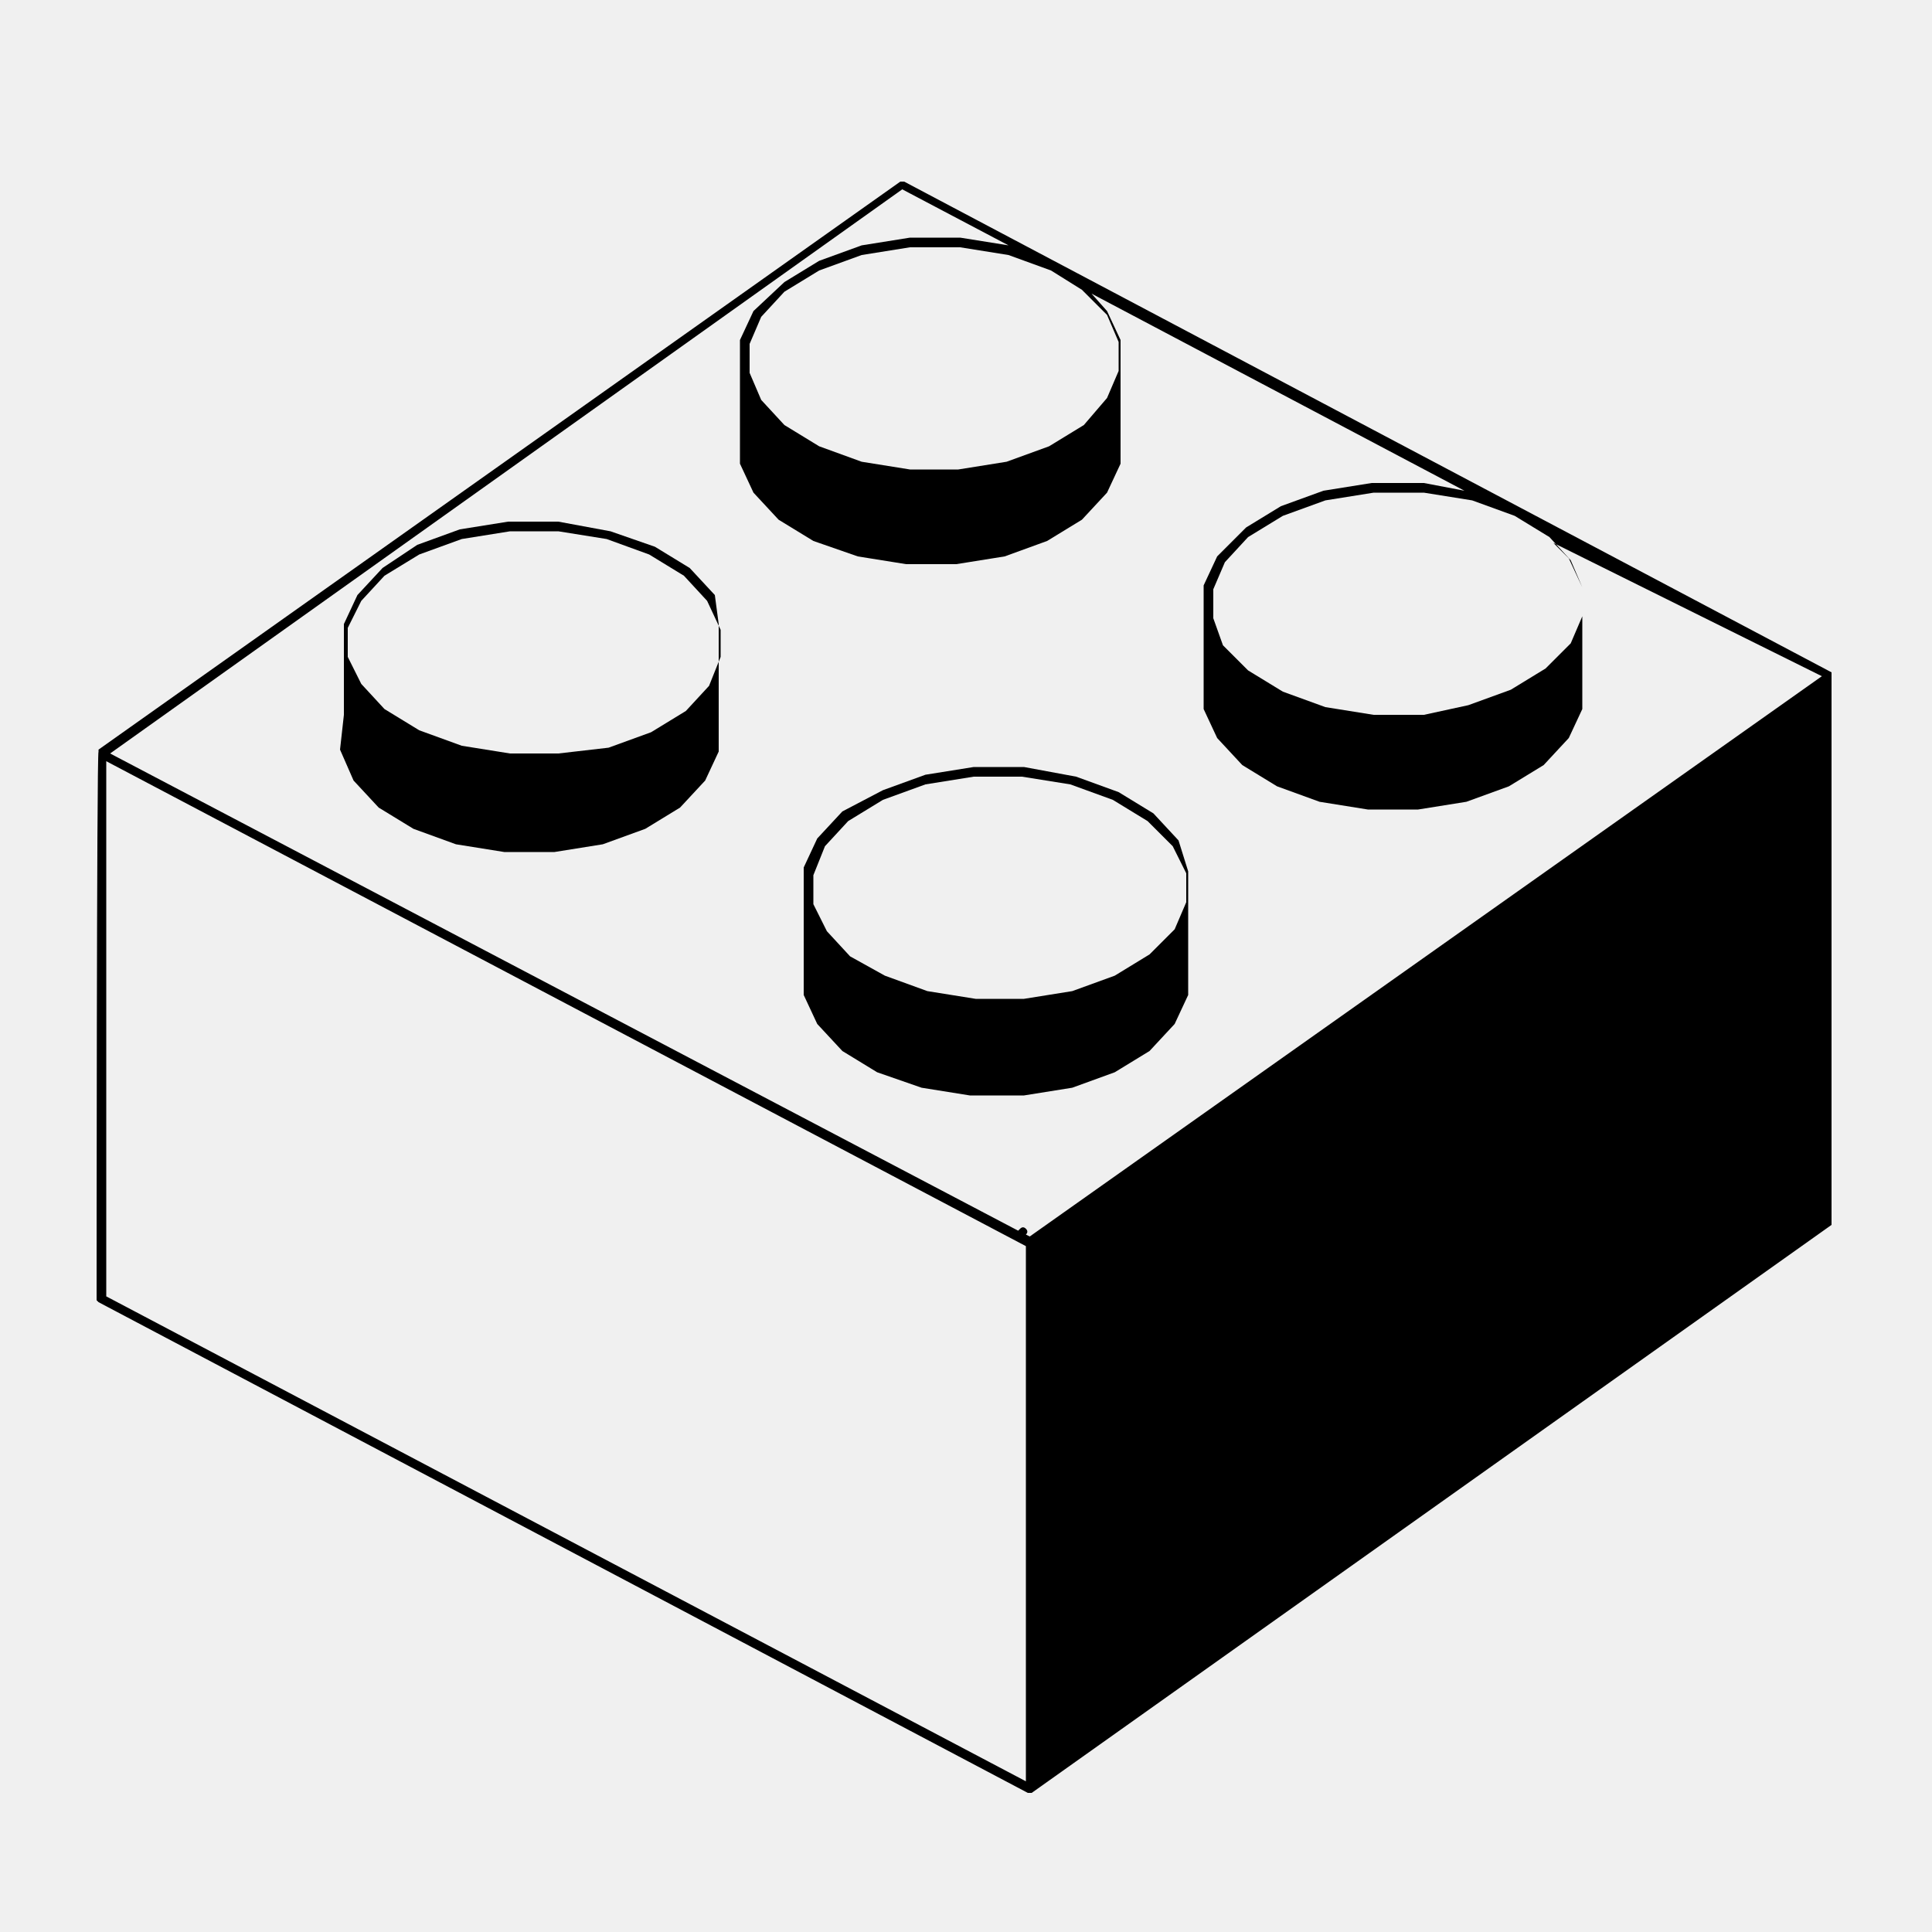
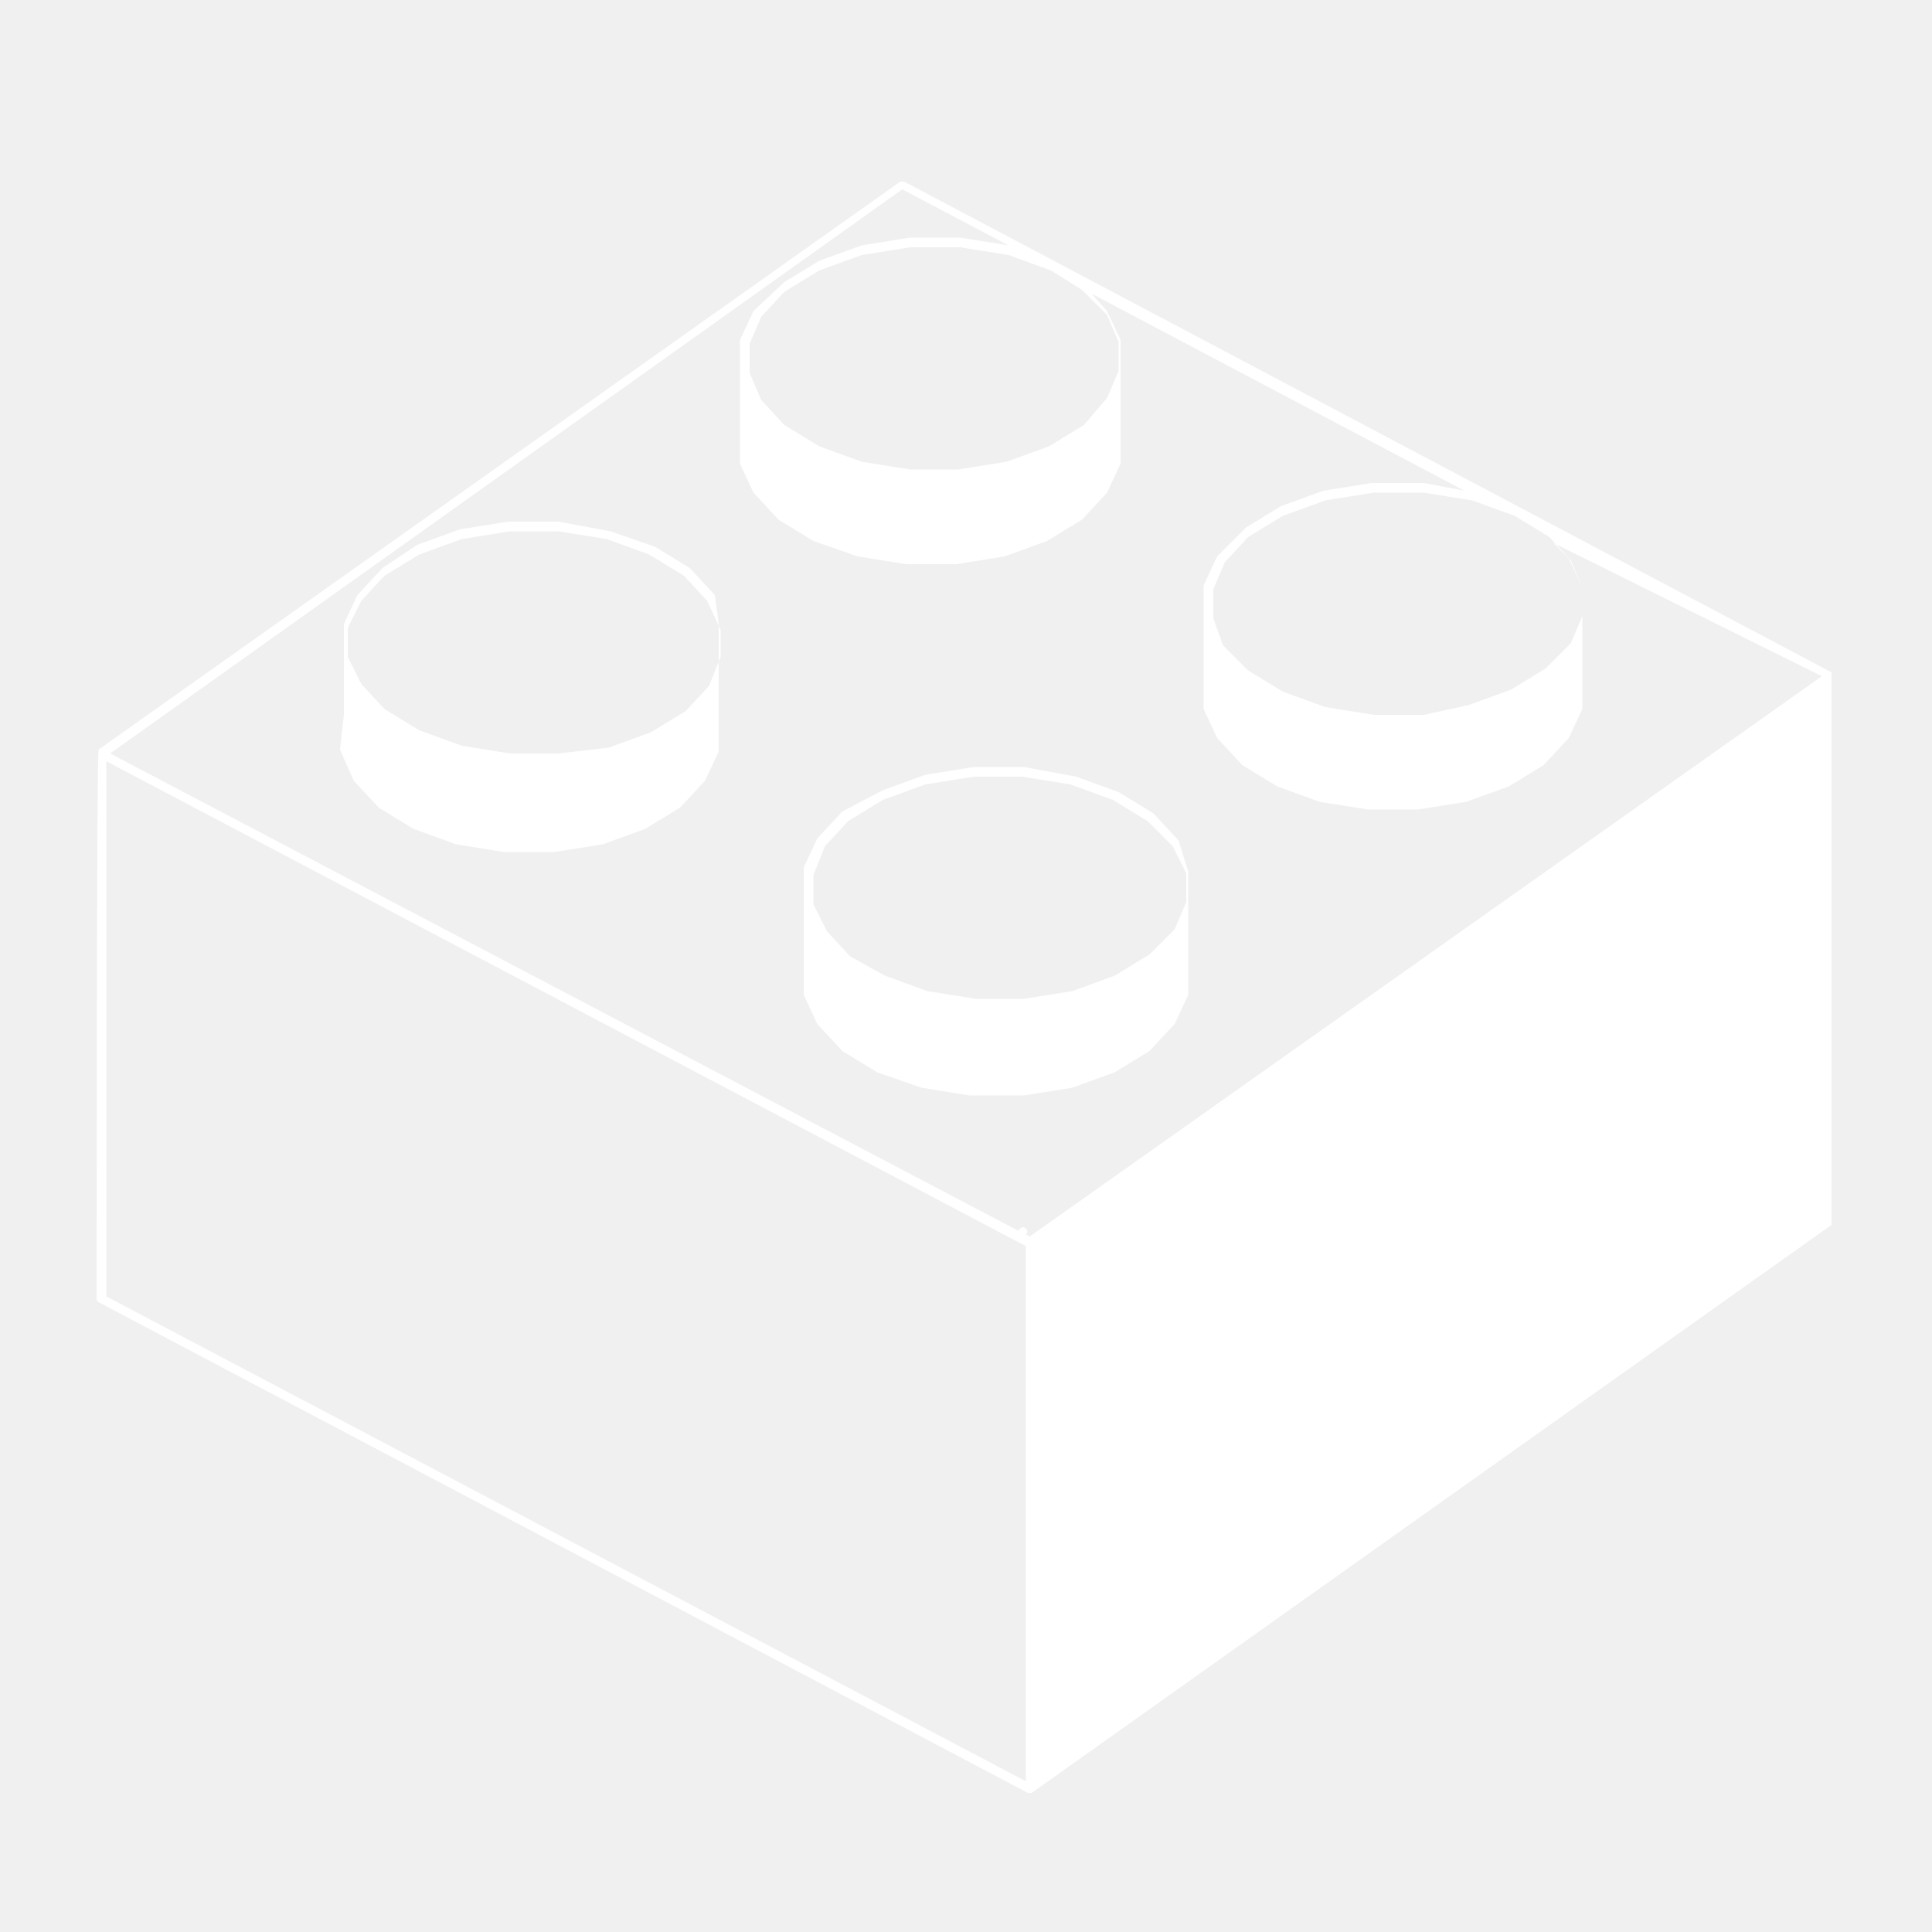
<svg xmlns="http://www.w3.org/2000/svg" version="1.1" id="Layer_1" x="0px" y="0px" viewBox="0 0 100 100" style="enable-background:new 0 0 100 100;" xml:space="preserve">
-   <path d="M5,67.2C5,67.2,5,67.2,5,67.2c0,0.1,0,0.1,0,0.1c0,0,0,0,0.1,0.1c0,0,0,0,0,0l48.1,25.4c0,0,0.1,0,0.1,0c0,0,0.1,0,0.1,0  c0,0,0,0,0,0l41.4-29.4c0,0,0,0,0,0c0,0,0,0,0-0.1c0,0,0-0.1,0-0.1c0,0,0,0,0,0V34.9c0,0,0,0,0,0c0,0,0,0,0-0.1c0,0,0,0,0,0  c0,0,0,0,0,0c0,0,0,0,0,0c0,0,0,0,0,0l-48-25.4c0,0,0,0,0,0c0,0-0.1,0-0.1,0c0,0-0.1,0-0.1,0c0,0,0,0,0,0L5.1,38.8c0,0,0,0,0,0  c0,0,0,0,0,0c0,0,0,0,0,0c0,0,0,0,0,0c0,0,0,0,0,0.1c0,0,0,0,0,0C5,39,5,67.2,5,67.2z M46.7,9.8l5.5,2.9c0,0,0,0,0,0c0,0,0,0,0,0  l-2.5-0.4c0,0,0,0,0,0c0,0,0,0,0,0c0,0,0,0,0,0l-2.6,0c0,0,0,0,0,0c0,0,0,0,0,0l-2.5,0.4c0,0,0,0,0,0c0,0,0,0,0,0l-2.2,0.8  c0,0,0,0,0,0c0,0,0,0,0,0l-1.8,1.1c0,0,0,0,0,0c0,0,0,0,0,0L39,16.1c0,0,0,0,0,0c0,0,0,0,0,0l-0.7,1.5c0,0,0,0,0,0.1c0,0,0,0,0,0  l0,1.6l0,3.1c0,0,0,0,0,0c0,0,0,0,0,0l0,1.6c0,0,0,0,0,0c0,0,0,0,0,0l0.7,1.5c0,0,0,0,0,0c0,0,0,0,0,0l1.3,1.4c0,0,0,0,0,0  c0,0,0,0,0,0l1.8,1.1c0,0,0,0,0,0c0,0,0,0,0,0l2.3,0.8c0,0,0,0,0,0c0,0,0,0,0,0l2.5,0.4c0,0,0,0,0,0l0,0h2.6l0,0c0,0,0,0,0,0  l2.5-0.4c0,0,0,0,0,0c0,0,0,0,0,0l2.2-0.8c0,0,0,0,0,0c0,0,0,0,0,0l1.8-1.1c0,0,0,0,0,0c0,0,0,0,0,0l1.3-1.4c0,0,0,0,0,0  c0,0,0,0,0,0l0.7-1.5c0,0,0,0,0,0c0,0,0,0,0,0v-4.7v-1.6c0,0,0,0,0,0c0,0,0,0,0-0.1l-0.7-1.5c0,0,0,0,0,0c0,0,0,0,0,0l-0.8-0.9  l19.3,10.2L73.7,25c0,0,0,0,0,0s0,0,0,0H71c0,0,0,0,0,0s0,0,0,0l-2.5,0.4c0,0,0,0,0,0c0,0,0,0,0,0l-2.2,0.8c0,0,0,0,0,0c0,0,0,0,0,0  l-1.8,1.1c0,0,0,0,0,0c0,0,0,0,0,0L63,28.8c0,0,0,0,0,0c0,0,0,0,0,0l-0.7,1.5c0,0,0,0,0,0c0,0,0,0,0,0V32v3.1v1.6c0,0,0,0,0,0  c0,0,0,0,0,0l0.7,1.5c0,0,0,0,0,0c0,0,0,0,0,0l1.3,1.4c0,0,0,0,0,0c0,0,0,0,0,0l1.8,1.1c0,0,0,0,0,0c0,0,0,0,0,0l2.2,0.8  c0,0,0,0,0,0c0,0,0,0,0,0l2.5,0.4c0,0,0,0,0,0l0,0h2.6l0,0c0,0,0,0,0,0l2.5-0.4c0,0,0,0,0,0c0,0,0,0,0,0l2.2-0.8c0,0,0,0,0,0  c0,0,0,0,0,0l1.8-1.1c0,0,0,0,0,0c0,0,0,0,0,0l1.3-1.4c0,0,0,0,0,0c0,0,0,0,0,0l0.7-1.5c0,0,0,0,0,0c0,0,0,0,0,0V32l0,0c0,0,0,0,0,0  l0-1.6c0,0,0,0,0,0c0,0,0,0,0,0l-0.7-1.5c0,0,0,0,0,0c0,0,0,0,0,0l-0.8-0.8L94.3,35L53.3,64l-0.2-0.1c0.1-0.1,0.1-0.2,0-0.3  c-0.1-0.1-0.2-0.1-0.3,0l-0.1,0.1c0,0,0,0,0,0L5.7,39L46.7,9.8z M57.3,16.3l0.6,1.4v1.5l-0.6,1.4L56.1,22l-1.8,1.1l-2.2,0.8  l-2.5,0.4l-2.5,0l-2.5-0.4l-2.2-0.8l-1.8-1.1l-1.2-1.3l-0.6-1.4l0-1.5l0.6-1.4l1.2-1.3l1.8-1.1l2.2-0.8l2.5-0.4l2.6,0l2.5,0.4  l2.2,0.8L56,15L57.3,16.3z M81.3,29l0.6,1.4l0,1.5l-0.6,1.4l-1.3,1.3l-1.8,1.1l-2.2,0.8L73.7,37l-2.6,0l-2.5-0.4l-2.2-0.8l-1.8-1.1  l-1.3-1.3L62.8,32v-1.5l0.6-1.4l1.2-1.3l1.8-1.1l2.2-0.8l2.5-0.4h2.6l2.5,0.4l2.2,0.8l1.8,1.1L81.3,29z M5.5,39.4l47.6,25.1v27.7  L5.5,67.1V39.4z" />
-   <path d="M17.6,38.8C17.6,38.8,17.6,38.8,17.6,38.8l0.7,1.6c0,0,0,0,0,0c0,0,0,0,0,0l1.3,1.4c0,0,0,0,0,0c0,0,0,0,0,0l1.8,1.1  c0,0,0,0,0,0c0,0,0,0,0,0l2.2,0.8c0,0,0,0,0,0c0,0,0,0,0,0l2.5,0.4c0,0,0,0,0,0l0,0h2.6l0,0c0,0,0,0,0,0l2.5-0.4c0,0,0,0,0,0  c0,0,0,0,0,0l2.2-0.8c0,0,0,0,0,0c0,0,0,0,0,0l1.8-1.1c0,0,0,0,0,0c0,0,0,0,0,0l1.3-1.4c0,0,0,0,0,0c0,0,0,0,0,0l0.7-1.5  c0,0,0,0,0,0c0,0,0,0,0,0V34v-1.6c0,0,0,0,0,0c0,0,0,0,0-0.1L37,30.8c0,0,0,0,0,0c0,0,0,0,0,0l-1.3-1.4c0,0,0,0,0,0c0,0,0,0,0,0  l-1.8-1.1c0,0,0,0,0,0c0,0,0,0,0,0l-2.3-0.8c0,0,0,0,0,0c0,0,0,0,0,0L28.9,27c0,0,0,0,0,0s0,0,0,0h-2.6c0,0,0,0,0,0c0,0,0,0,0,0  l-2.5,0.4c0,0,0,0,0,0c0,0,0,0,0,0l-2.2,0.8c0,0,0,0,0,0c0,0,0,0,0,0l-1.8,1.2c0,0,0,0,0,0c0,0,0,0,0,0l-1.3,1.4c0,0,0,0,0,0  c0,0,0,0,0,0l-0.7,1.5c0,0,0,0,0,0c0,0,0,0,0,0v1.6v3.1L17.6,38.8C17.6,38.8,17.6,38.8,17.6,38.8z M18.7,31.1l1.2-1.3l1.8-1.1  l2.2-0.8l2.5-0.4h2.5l2.5,0.4l2.2,0.8l1.8,1.1l1.2,1.3l0.7,1.5V34l-0.6,1.5l-1.2,1.3l-1.8,1.1l-2.2,0.8L28.9,39h-2.5l-2.5-0.4  l-2.2-0.8l-1.8-1.1l-1.2-1.3L18,34v-1.5L18.7,31.1z" />
-   <path d="M41.6,51.5l0.7,1.5c0,0,0,0,0,0c0,0,0,0,0,0l1.3,1.4c0,0,0,0,0,0c0,0,0,0,0,0l1.8,1.1c0,0,0,0,0,0c0,0,0,0,0,0l2.3,0.8  c0,0,0,0,0,0c0,0,0,0,0,0l2.5,0.4c0,0,0,0,0,0l0,0H53l0,0c0,0,0,0,0,0l2.5-0.4c0,0,0,0,0,0c0,0,0,0,0,0l2.2-0.8c0,0,0,0,0,0  c0,0,0,0,0,0l1.8-1.1c0,0,0,0,0,0c0,0,0,0,0,0l1.3-1.4c0,0,0,0,0,0c0,0,0,0,0,0l0.7-1.5c0,0,0,0,0,0c0,0,0,0,0,0v-4.7v-1.6  c0,0,0,0,0,0c0,0,0,0,0-0.1L61,43.5c0,0,0,0,0,0c0,0,0,0,0,0l-1.3-1.4c0,0,0,0,0,0c0,0,0,0,0,0l-1.8-1.1c0,0,0,0,0,0c0,0,0,0,0,0  l-2.2-0.8c0,0,0,0,0,0c0,0,0,0,0,0L53,39.7c0,0,0,0,0,0c0,0,0,0,0,0h-2.6c0,0,0,0,0,0c0,0,0,0,0,0l-2.5,0.4c0,0,0,0,0,0c0,0,0,0,0,0  l-2.2,0.8c0,0,0,0,0,0c0,0,0,0,0,0L43.6,42c0,0,0,0,0,0c0,0,0,0,0,0l-1.3,1.4c0,0,0,0,0,0c0,0,0,0,0,0l-0.7,1.5c0,0,0,0,0,0  c0,0,0,0,0,0v1.6v3.1L41.6,51.5C41.6,51.5,41.6,51.5,41.6,51.5C41.6,51.5,41.6,51.5,41.6,51.5z M42.7,43.8l1.2-1.3l1.8-1.1l2.2-0.8  l2.5-0.4h2.5l2.5,0.4l2.2,0.8l1.8,1.1l1.3,1.3l0.7,1.4v1.5l-0.6,1.4l-1.3,1.3l-1.8,1.1l-2.2,0.8L53,51.7h-2.5L48,51.3l-2.2-0.8  L44,49.5l-1.2-1.3l-0.7-1.4v-1.5L42.7,43.8z" />
+   <style type="text/css">
+ 	.st0{fill:#FFFFFF;}
+ </style>
+   <path class="st0" d="M5,67.2L5,67.2C5,67.3,5,67.3,5,67.2c0,0.1,0,0.1,0.1,0.2l0,0l48.1,25.4h0.1h0.1l0,0l41.4-29.4l0,0  c0,0,0,0,0-0.1v-0.1l0,0V34.9l0,0c0,0,0,0,0-0.1l0,0l0,0l0,0l0,0l-48-25.4l0,0h-0.1h-0.1l0,0L5.1,38.8l0,0l0,0l0,0l0,0  c0,0,0,0,0,0.1l0,0C5,39,5,67.2,5,67.2z M46.7,9.8l5.5,2.9l0,0l0,0l-2.5-0.4l0,0l0,0l0,0h-2.6l0,0l0,0l-2.5,0.4l0,0l0,0l-2.2,0.8  l0,0l0,0l-1.8,1.1l0,0l0,0L39,16.1l0,0l0,0l-0.7,1.5c0,0,0,0,0,0.1l0,0v1.6v3.1l0,0l0,0V24l0,0l0,0l0.7,1.5l0,0l0,0l1.3,1.4l0,0l0,0  l1.8,1.1l0,0l0,0l2.3,0.8l0,0l0,0l2.5,0.4l0,0l0,0h2.6l0,0l0,0l2.5-0.4l0,0l0,0l2.2-0.8l0,0l0,0l1.8-1.1l0,0l0,0l1.3-1.4l0,0l0,0  L58,24l0,0l0,0v-4.7v-1.6l0,0c0,0,0,0,0-0.1l-0.7-1.5l0,0l0,0l-0.8-0.9l19.3,10.2L73.7,25l0,0l0,0H71l0,0l0,0l-2.5,0.4l0,0l0,0  l-2.2,0.8l0,0l0,0l-1.8,1.1l0,0l0,0L63,28.8l0,0l0,0l-0.7,1.5l0,0l0,0V32v3.1v1.6l0,0l0,0l0.7,1.5l0,0l0,0l1.3,1.4l0,0l0,0l1.8,1.1  l0,0l0,0l2.2,0.8l0,0l0,0l2.5,0.4l0,0l0,0h2.6l0,0l0,0l2.5-0.4l0,0l0,0l2.2-0.8l0,0l0,0l1.8-1.1l0,0l0,0l1.3-1.4l0,0l0,0l0.7-1.5  l0,0l0,0V32l0,0l0,0v-1.6l0,0l0,0l-0.7-1.5l0,0l0,0l-0.8-0.8L94.3,35l-41,29l-0.2-0.1c0.1-0.1,0.1-0.2,0-0.3s-0.2-0.1-0.3,0  l-0.1,0.1l0,0L5.7,39L46.7,9.8z M57.3,16.3l0.6,1.4v1.5l-0.6,1.4L56.1,22l-1.8,1.1l-2.2,0.8l-2.5,0.4h-2.5l-2.5-0.4l-2.2-0.8  L40.6,22l-1.2-1.3l-0.6-1.4v-1.5l0.6-1.4l1.2-1.3l1.8-1.1l2.2-0.8l2.5-0.4h2.6l2.5,0.4l2.2,0.8l1.6,1L57.3,16.3z M81.3,29l0.6,1.4  v1.5l-0.6,1.4L80,34.6l-1.8,1.1L76,36.5L73.7,37h-2.6l-2.5-0.4l-2.2-0.8l-1.8-1.1l-1.3-1.3L62.8,32v-1.5l0.6-1.4l1.2-1.3l1.8-1.1  l2.2-0.8l2.5-0.4h2.6l2.5,0.4l2.2,0.8l1.8,1.1L81.3,29z M5.5,39.4l47.6,25.1v27.7L5.5,67.1V39.4z" />
+   <path class="st0" d="M17.6,38.8L17.6,38.8l0.7,1.6l0,0l0,0l1.3,1.4l0,0l0,0l1.8,1.1l0,0l0,0l2.2,0.8l0,0l0,0l2.5,0.4l0,0l0,0h2.6  l0,0l0,0l2.5-0.4l0,0l0,0l2.2-0.8l0,0l0,0l1.8-1.1l0,0l0,0l1.3-1.4l0,0l0,0l0.7-1.5l0,0l0,0V34v-1.6l0,0c0,0,0,0,0-0.1L37,30.8l0,0  l0,0l-1.3-1.4l0,0l0,0l-1.8-1.1l0,0l0,0l-2.3-0.8l0,0l0,0L28.9,27l0,0l0,0h-2.6l0,0l0,0l-2.5,0.4l0,0l0,0l-2.2,0.8l0,0l0,0l-1.8,1.2  l0,0l0,0l-1.3,1.4l0,0l0,0l-0.7,1.5l0,0l0,0v1.6V37L17.6,38.8L17.6,38.8z M18.7,31.1l1.2-1.3l1.8-1.1l2.2-0.8l2.5-0.4h2.5l2.5,0.4  l2.2,0.8l1.8,1.1l1.2,1.3l0.7,1.5V34l-0.6,1.5l-1.2,1.3l-1.8,1.1l-2.2,0.8L28.9,39h-2.5l-2.5-0.4l-2.2-0.8l-1.8-1.1l-1.2-1.3L18,34  v-1.5L18.7,31.1z" />
+   <path class="st0" d="M41.6,51.5l0.7,1.5l0,0l0,0l1.3,1.4l0,0l0,0l1.8,1.1l0,0l0,0l2.3,0.8l0,0l0,0l2.5,0.4l0,0l0,0H53l0,0l0,0  l2.5-0.4l0,0l0,0l2.2-0.8l0,0l0,0l1.8-1.1l0,0l0,0l1.3-1.4l0,0l0,0l0.7-1.5l0,0l0,0v-4.7v-1.6l0,0c0,0,0,0,0-0.1L61,43.5l0,0l0,0  l-1.3-1.4l0,0l0,0L57.9,41l0,0l0,0l-2.2-0.8l0,0l0,0L53,39.7l0,0l0,0h-2.6l0,0l0,0l-2.5,0.4l0,0l0,0l-2.2,0.8l0,0l0,0L43.6,42l0,0  l0,0l-1.3,1.4l0,0l0,0l-0.7,1.5l0,0l0,0v1.6v3.1V51.5L41.6,51.5L41.6,51.5z M42.7,43.8l1.2-1.3l1.8-1.1l2.2-0.8l2.5-0.4h2.5l2.5,0.4  l2.2,0.8l1.8,1.1l1.3,1.3l0.7,1.4v1.5l-0.6,1.4l-1.3,1.3l-1.8,1.1l-2.2,0.8L53,51.7h-2.5L48,51.3l-2.2-0.8l-1.8-1l-1.2-1.3l-0.7-1.4  v-1.5L42.7,43.8z" />
</svg>
